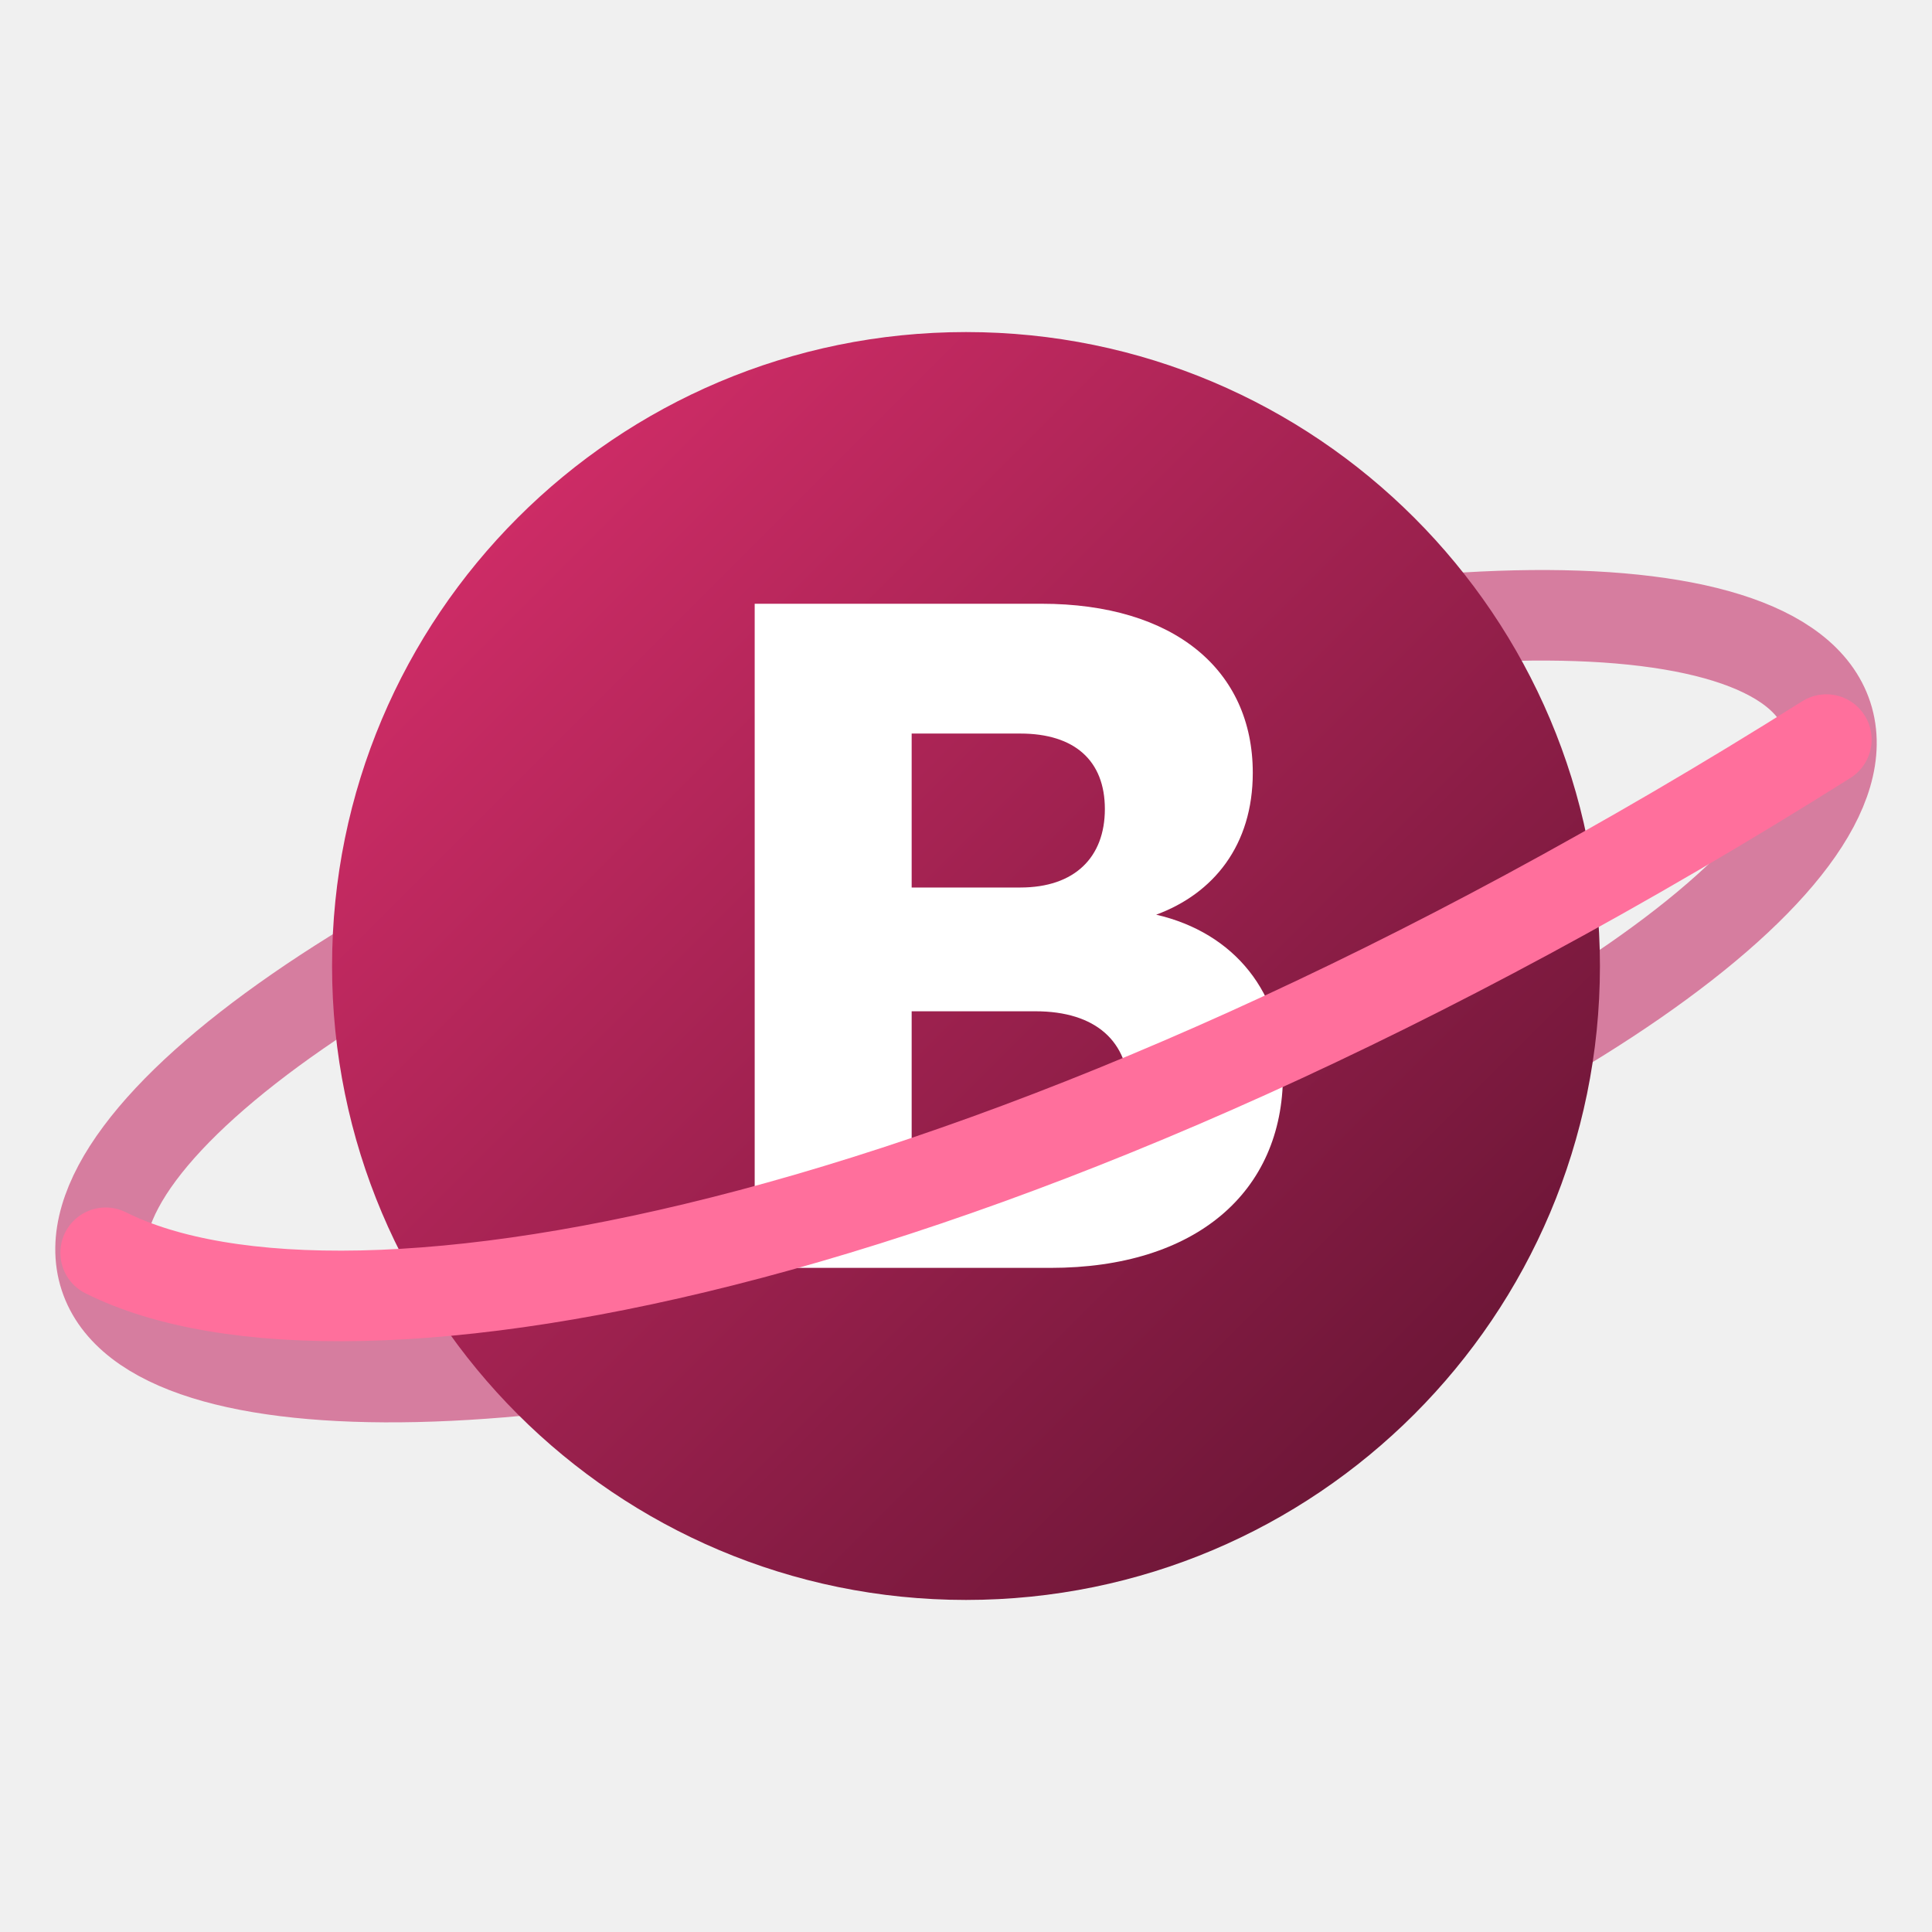
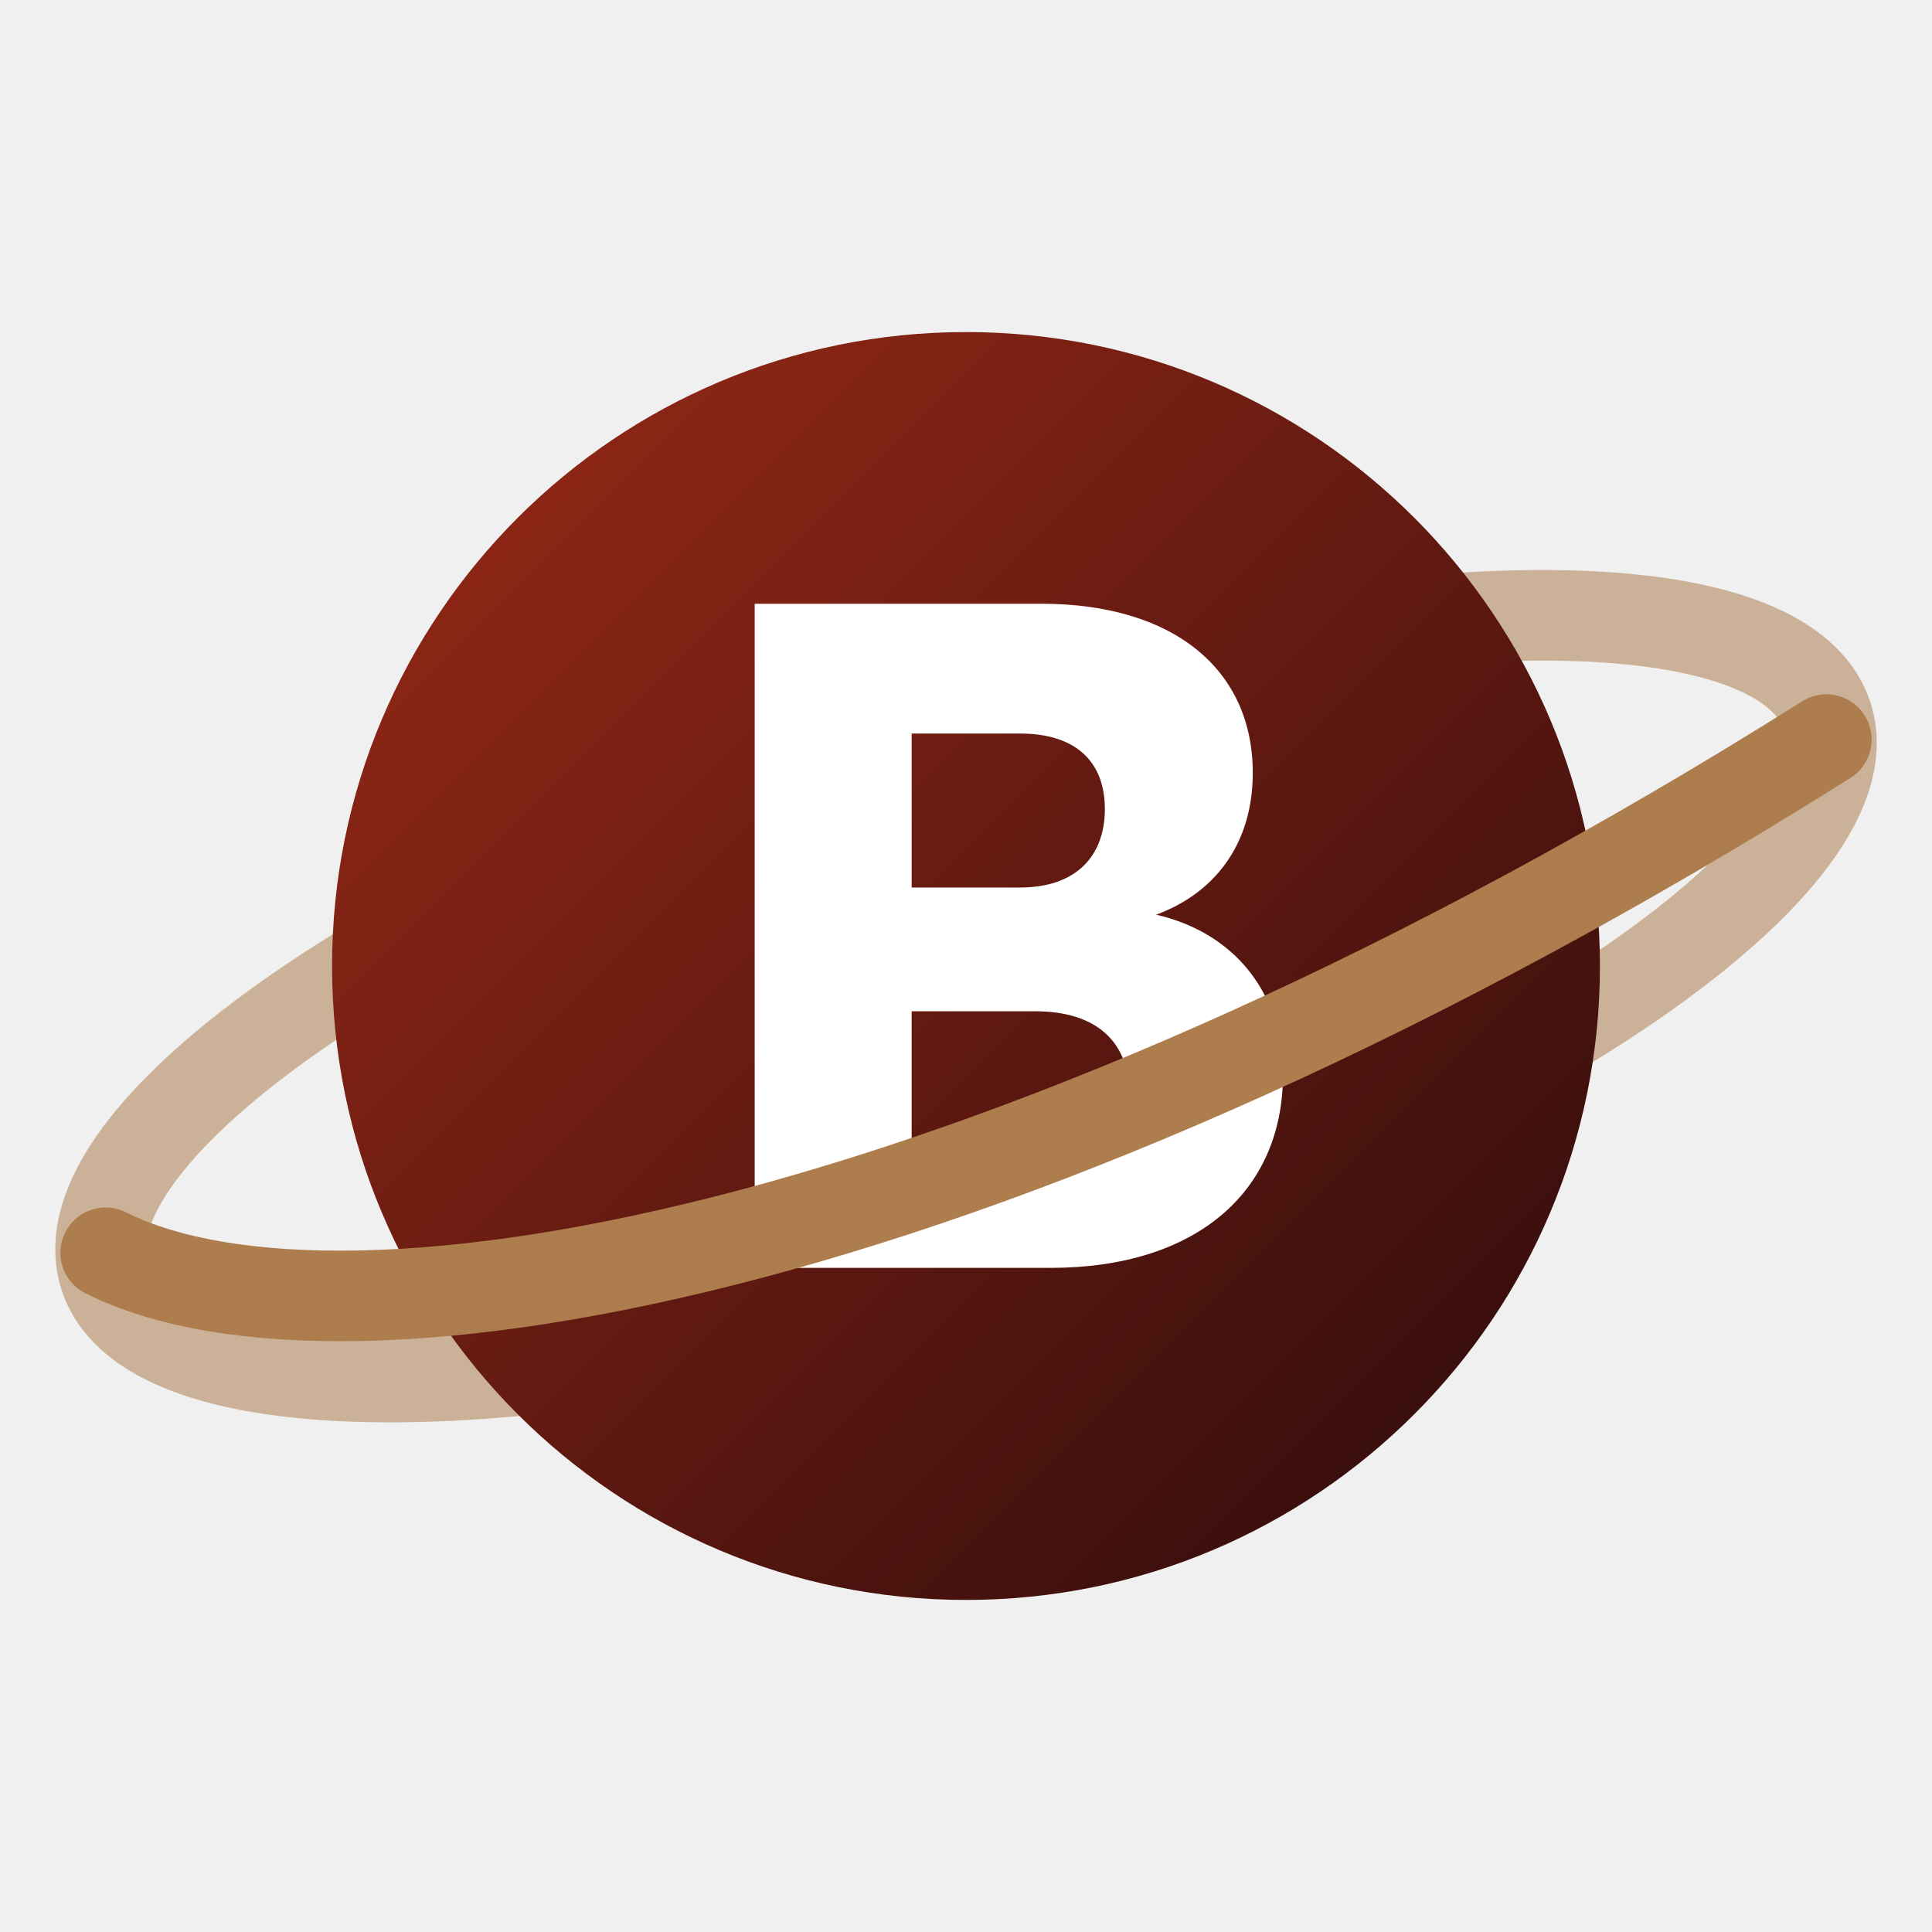
<svg xmlns="http://www.w3.org/2000/svg" viewBox="0 0 64 64">
  <defs>
    <linearGradient id="g" x1="0" y1="0" x2="1" y2="1">
-       <stop offset="0" stop-color="#e0306f" />
-       <stop offset="1" stop-color="#5a122e" />
+       <stop offset="0" stop-color="#9b2a17" />
+       <stop offset="1" stop-color="#2a0a0b" />
    </linearGradient>
  </defs>
-   <ellipse cx="32" cy="33" rx="30" ry="9" fill="none" stroke="#c11f5c" stroke-width="3" transform="rotate(-18 32 33)" opacity=".55" />
+   <ellipse cx="32" cy="33" rx="30" ry="9" fill="none" stroke="#ad7d4e" stroke-width="3" transform="rotate(-18 32 33)" opacity=".55" />
  <circle cx="32" cy="32" r="21" fill="url(#g)" />
  <path d="M25 20h9.5c4.4 0 7 2.2 7 5.6 0 2.4-1.3 4-3.2 4.7 2.6.6 4.2 2.6 4.2 5.3 0 3.9-2.9 6.4-7.7 6.4H25Zm5.2 4.3v5.1h3.6c1.8 0 2.8-1 2.8-2.6s-1-2.5-2.8-2.5Zm0 9.2v5.5h4.1c2 0 3.1-1 3.1-2.8 0-1.7-1.1-2.7-3.1-2.7Z" fill="#fff" />
-   <path d="M3.5 41.5c8 4 30 0 57-17" fill="none" stroke="#ff6f9c" stroke-width="3" stroke-linecap="round" transform="rotate(0)" />
+   <path d="M3.5 41.5c8 4 30 0 57-17" fill="none" stroke="#ad7d4e" stroke-width="3" stroke-linecap="round" transform="rotate(0)" />
</svg>
